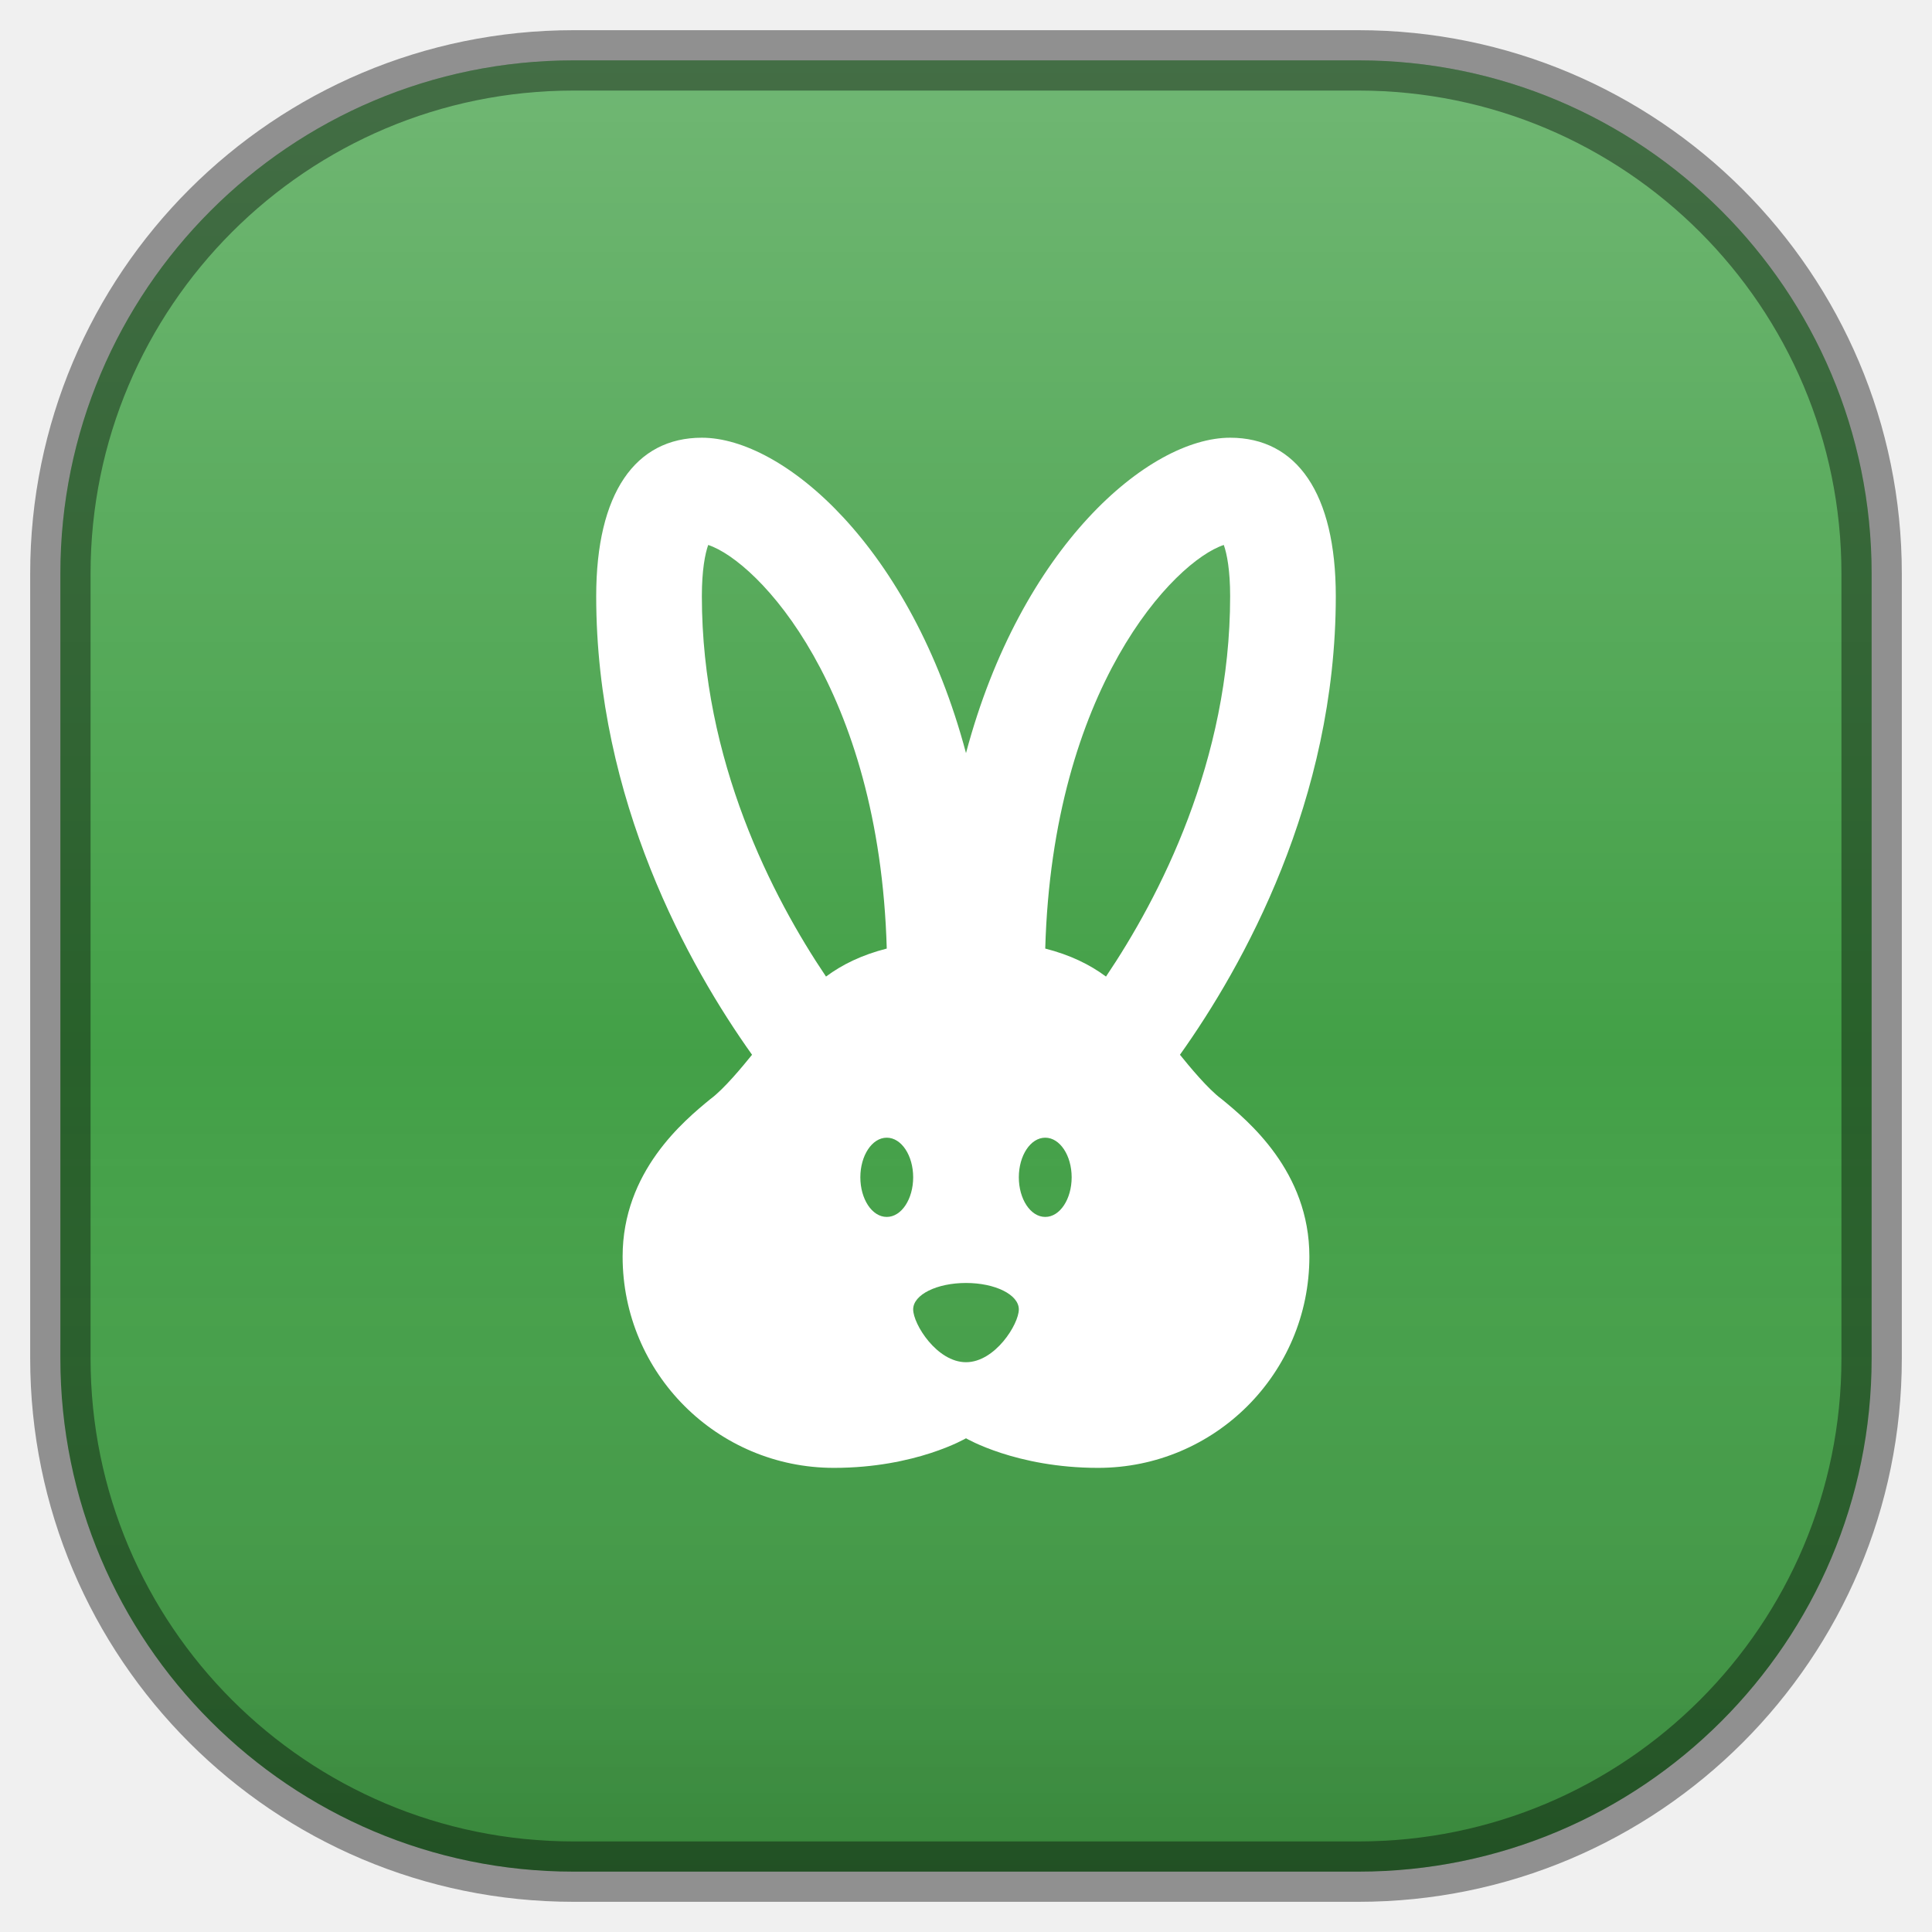
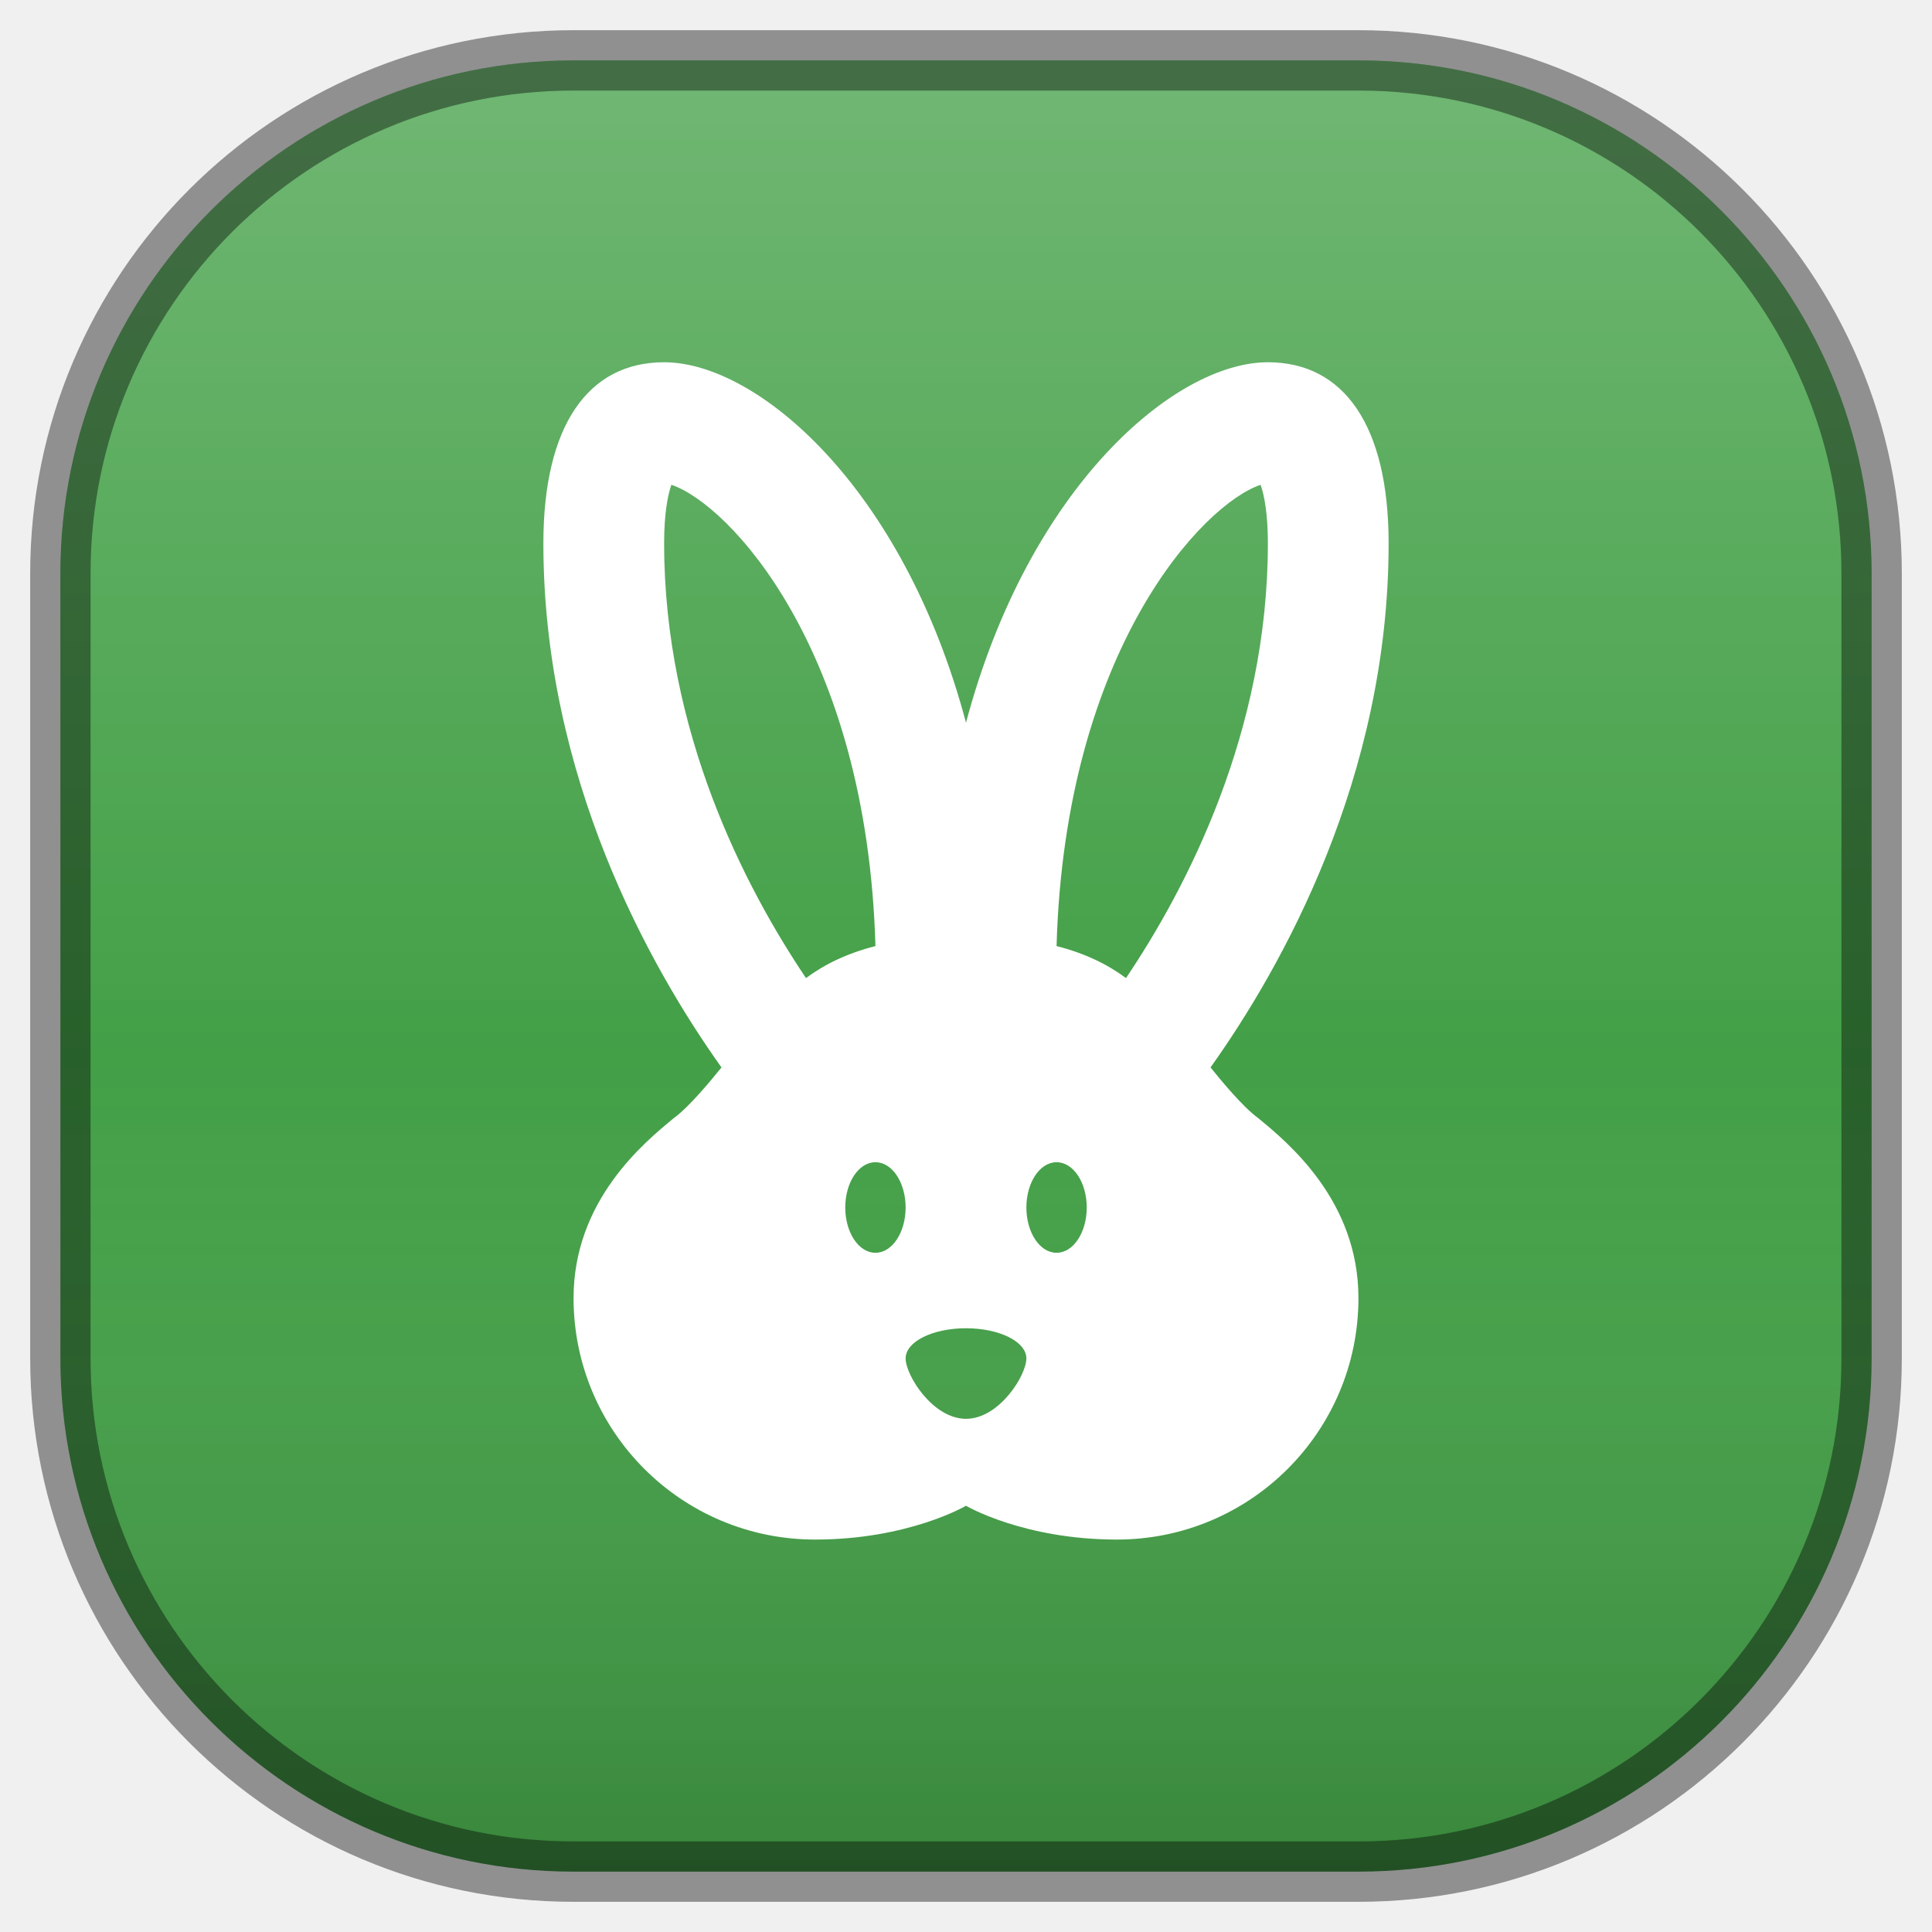
<svg xmlns="http://www.w3.org/2000/svg" viewBox="0 0 64 64">
  <defs>
    <linearGradient id="shade" x1="0" y1="0" x2="0" y2="1">
      <stop offset="0" stop-color="#fff" stop-opacity="0.24" />
      <stop offset="0.55" stop-color="#fff" stop-opacity="0" />
      <stop offset="1" stop-color="#000" stop-opacity="0.16" />
    </linearGradient>
  </defs>
  <rect x="2" y="2" width="60" height="60" rx="17" fill="#43a047" />
  <rect x="2" y="2" width="60" height="60" rx="17" fill="url(#shade)" stroke="#000" stroke-opacity="0.4" stroke-width="2" />
-   <g transform="translate(11 11) scale(1.75)" fill="#fff">
+   <g transform="translate(8 8) scale(2)" fill="#fff">
    <rect fill="none" height="24" width="24" />
    <path d="M16.84,14.52c-0.26-0.19-0.62-0.63-0.79-0.84C17.24,12.01,19,8.87,19,5c0-1.95-0.74-3-2-3c-1.54,0-3.96,2.06-5,5.97 C10.96,4.06,8.54,2,7,2C5.74,2,5,3.05,5,5c0,3.87,1.76,7.01,2.95,8.68c-0.17,0.21-0.53,0.65-0.79,0.84 c-0.5,0.41-1.66,1.37-1.66,2.98c0,2.21,1.79,4,4,4c1.55,0,2.5-0.56,2.5-0.56s0.95,0.56,2.5,0.56c2.21,0,4-1.79,4-4 C18.5,15.89,17.34,14.93,16.84,14.52z M9.35,12.2C8.34,10.7,7,8.12,7,5c0-0.49,0.06-0.8,0.12-0.97c0.94,0.31,3.24,2.71,3.38,7.64 C10.03,11.79,9.66,11.97,9.35,12.2z M10.5,16.75c-0.28,0-0.5-0.34-0.5-0.75c0-0.41,0.22-0.75,0.5-0.75S11,15.59,11,16 C11,16.41,10.78,16.75,10.5,16.75z M12,19.5c-0.55,0-1-0.72-1-1c0-0.28,0.45-0.5,1-0.5s1,0.22,1,0.5C13,18.78,12.55,19.5,12,19.5z M13.5,16.75c-0.28,0-0.5-0.34-0.5-0.75c0-0.41,0.22-0.75,0.5-0.75S14,15.59,14,16C14,16.41,13.78,16.75,13.5,16.75z M13.5,11.67 c0.14-4.93,2.44-7.33,3.38-7.64C16.94,4.2,17,4.51,17,5c0,3.12-1.34,5.7-2.35,7.2C14.34,11.97,13.97,11.79,13.5,11.67z" />
  </g>
</svg>
